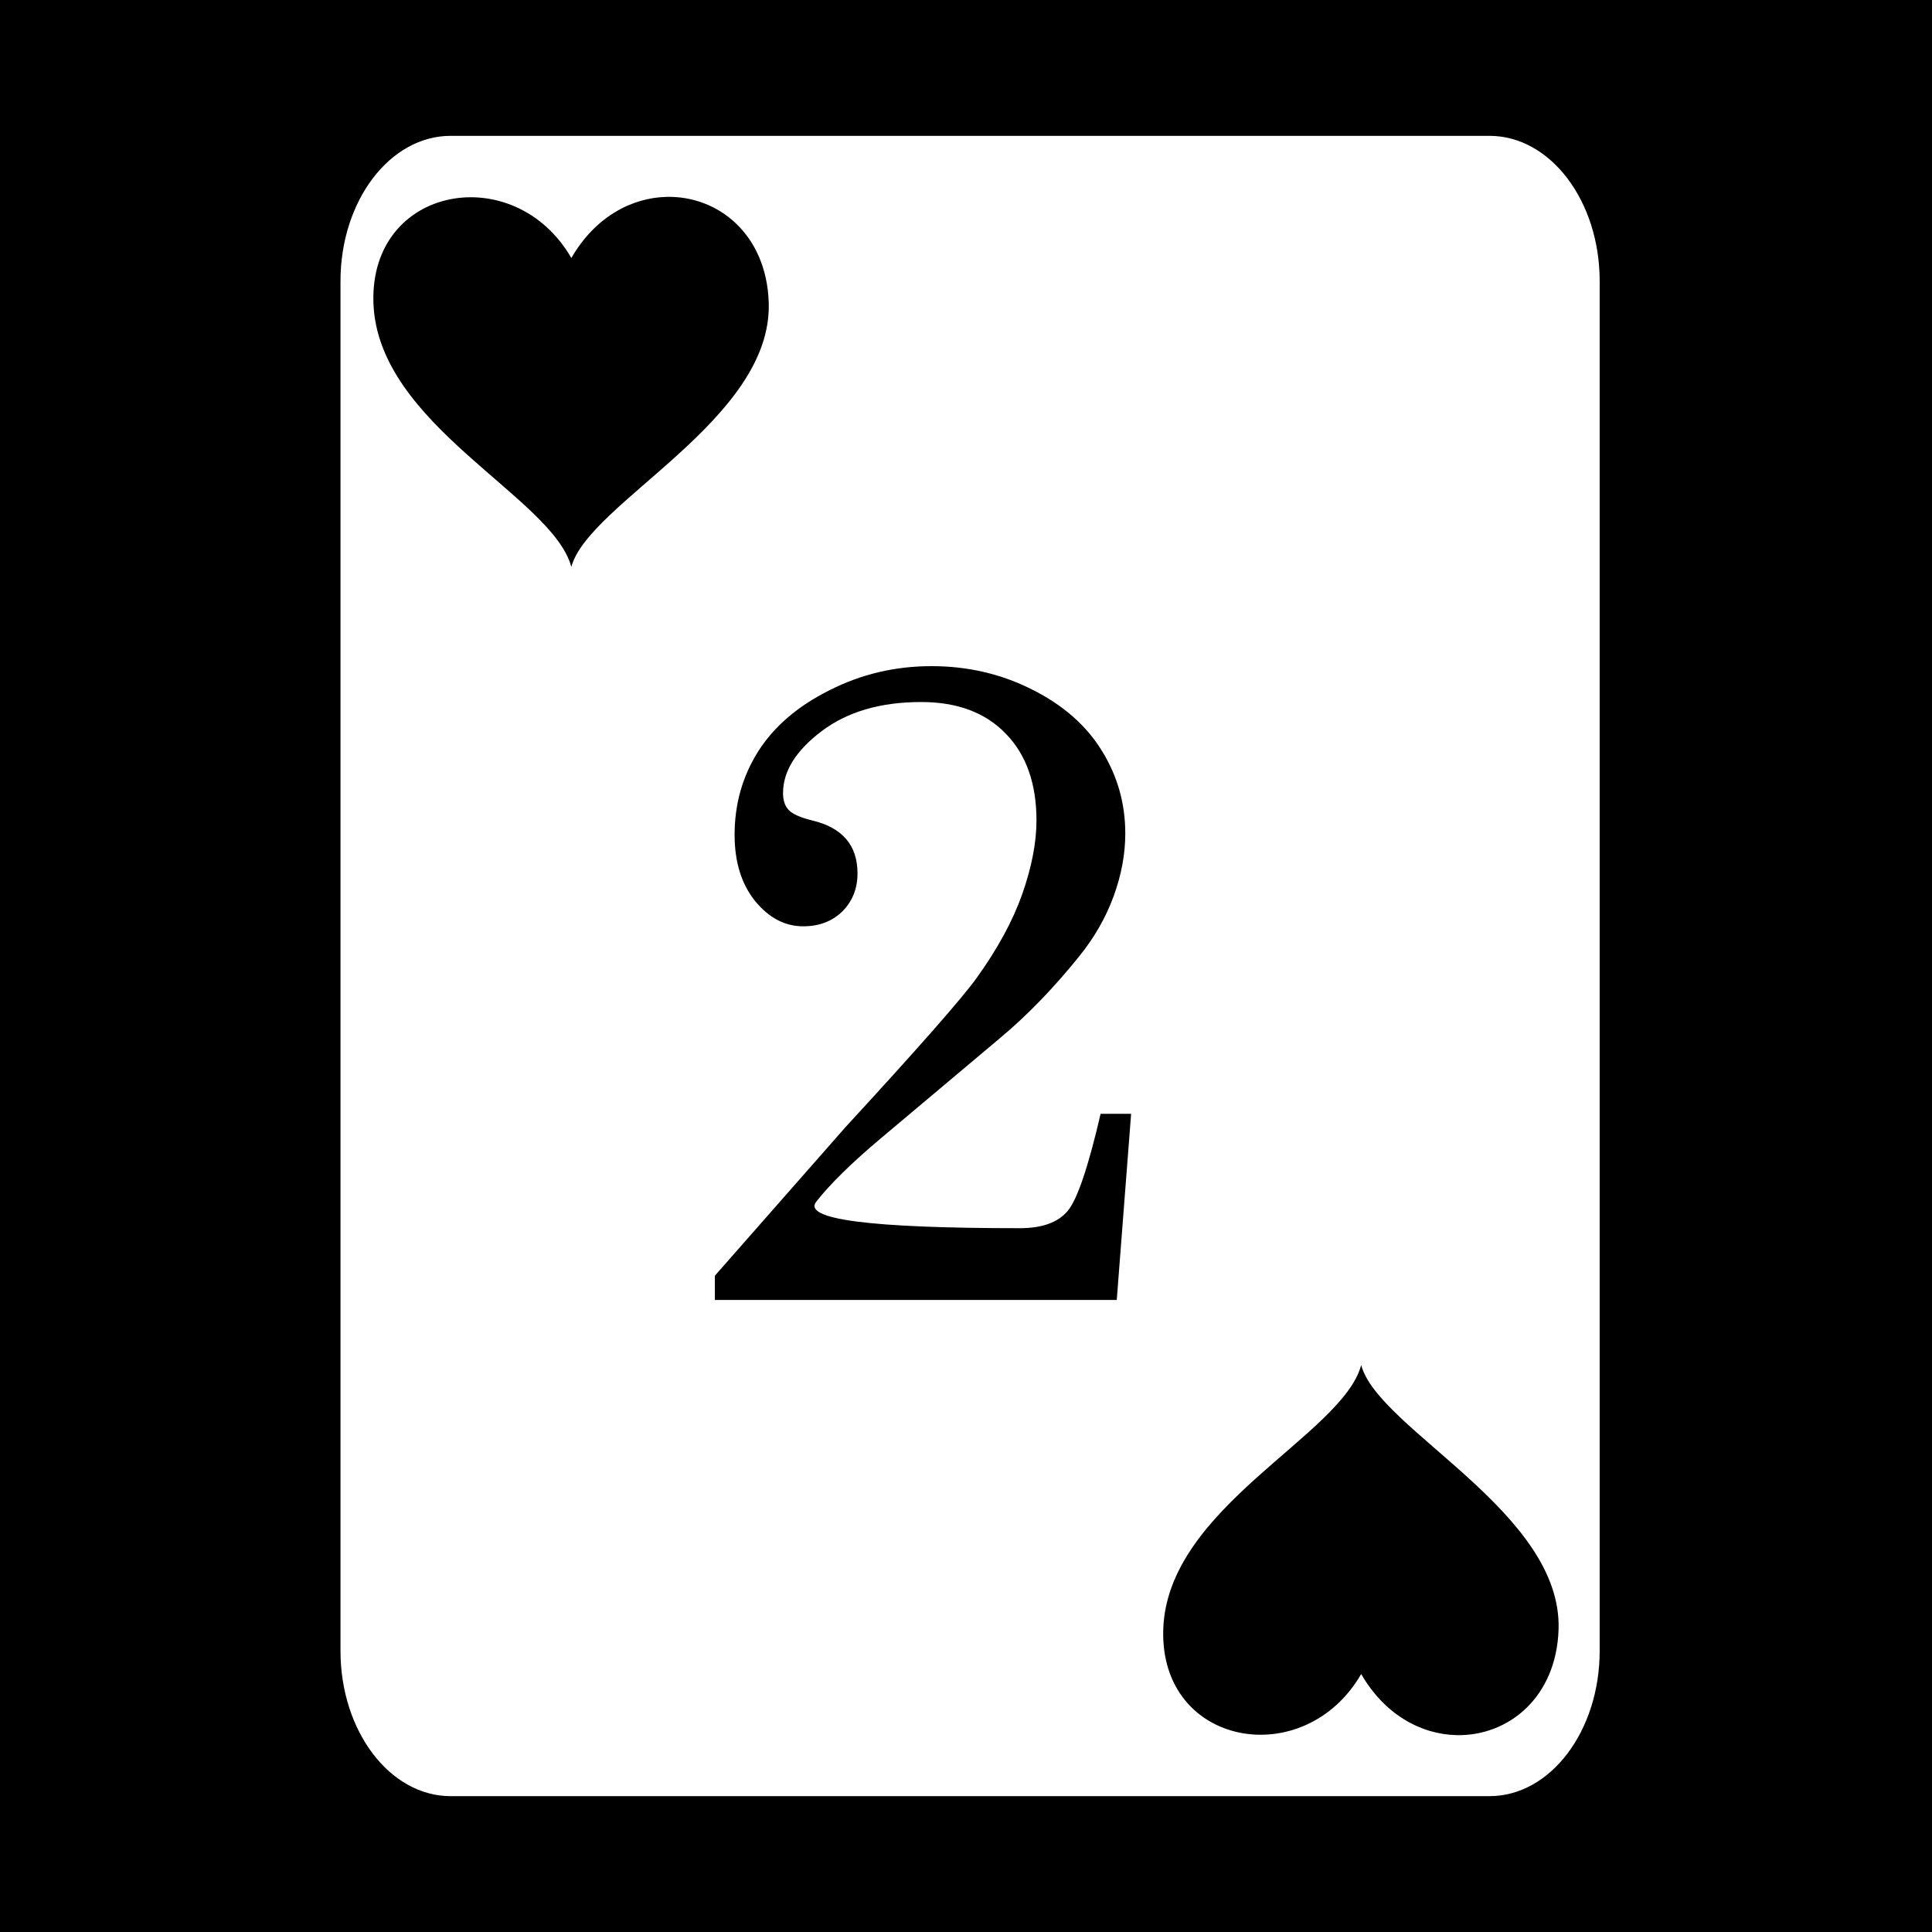
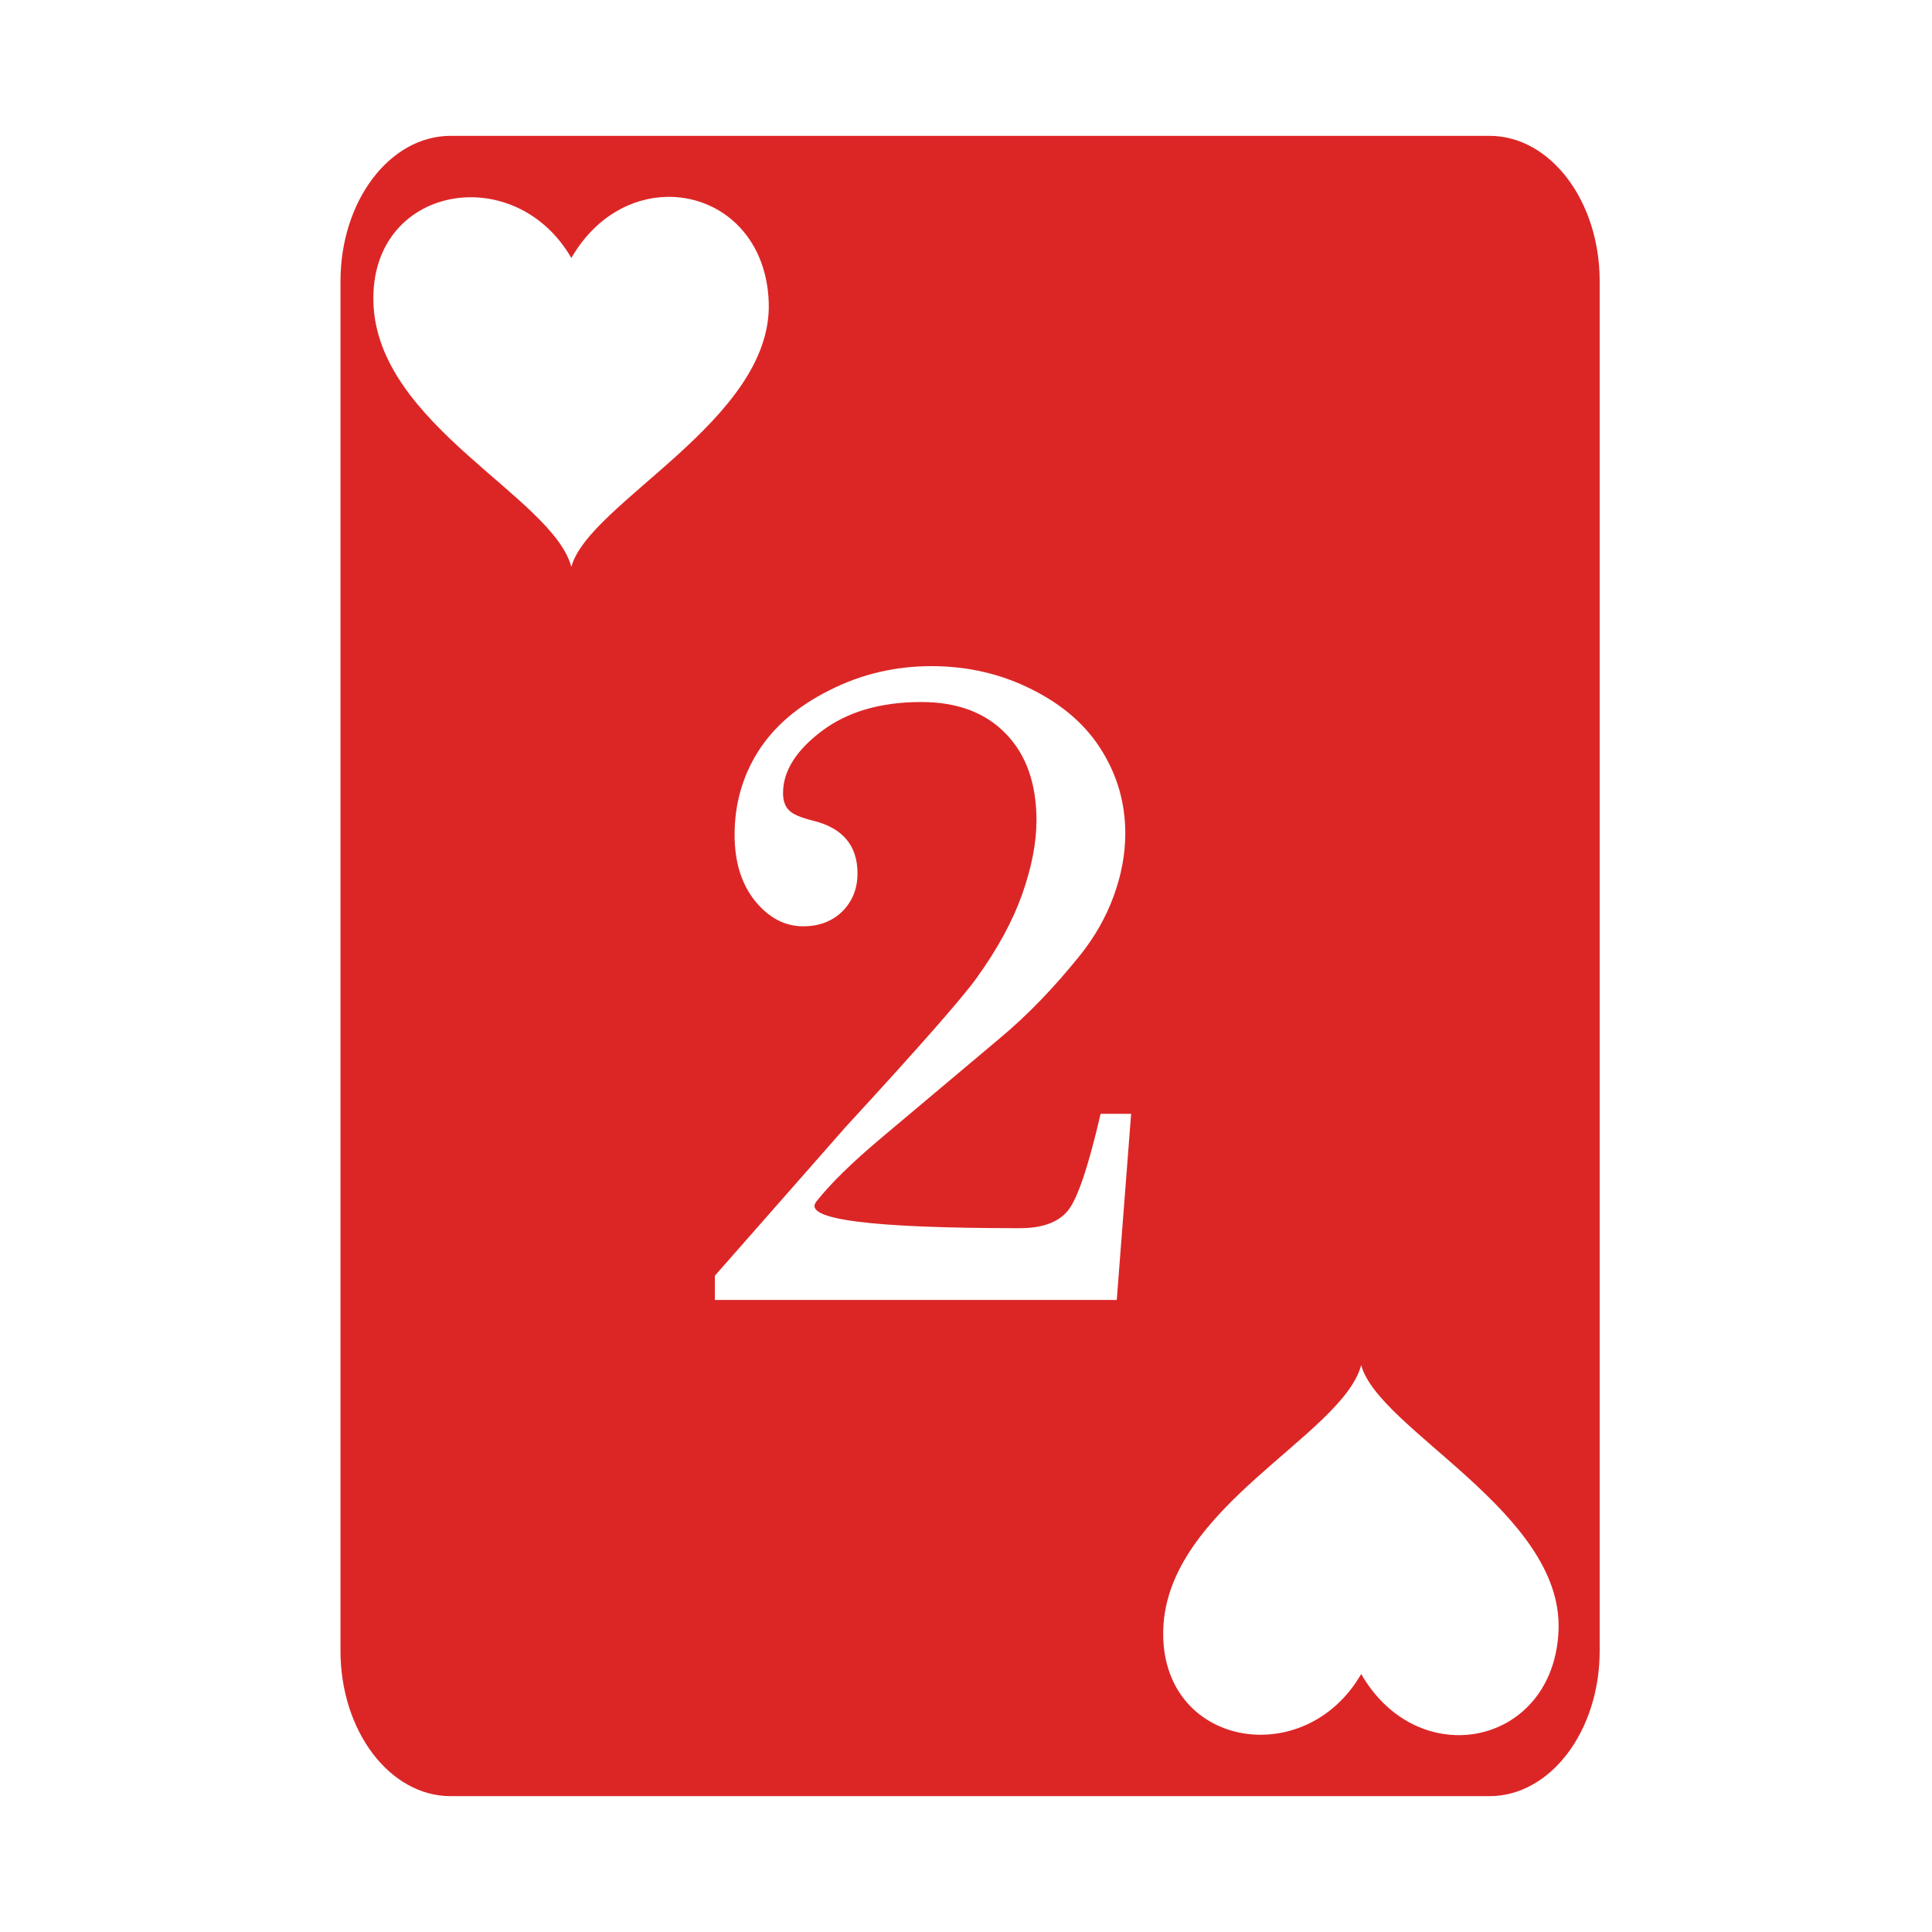
<svg xmlns="http://www.w3.org/2000/svg" viewBox="0 0 512 512">
-   <path d="M0 0h512v512H0z" />
-   <path fill="#fff" d="M119.434 36c-16.126 0-29.2 17.237-29.2 38.5v363c0 21.263 13.074 38.5 29.2 38.5h275.298c16.126 0 29.198-17.237 29.198-38.5v-363c0-21.263-13.072-38.5-29.198-38.5zm57.216 16.174c13.613-.319 26.504 9.854 27.075 28.043.976 31.09-47.74 52.945-52.313 70.015-4.997-18.649-51.413-37.573-52.45-70.015-.994-31.155 37.404-37.907 52.452-11.846 6.262-10.846 15.923-15.978 25.236-16.195zm70.21 124.361c9.588 0 18.464 2.06 26.626 6.182 8.242 4.12 14.424 9.549 18.545 16.285 4.121 6.657 6.182 13.948 6.182 21.873 0 5.468-1.031 11.014-3.092 16.64-2.06 5.627-5.07 10.898-9.033 15.811-6.815 8.48-13.83 15.731-21.041 21.754l-31.383 26.39c-7.925 6.657-13.708 12.323-17.353 16.999-3.646 4.675 14.342 7.013 53.966 7.013 5.944 0 10.183-1.546 12.72-4.636 2.535-3.09 5.428-11.65 8.677-25.676h8.084l-3.805 49.332H189.445v-6.42l34.592-39.346c19.257-20.921 30.826-34.078 34.71-39.466 5.547-7.688 9.588-15.097 12.124-22.229 2.536-7.211 3.805-13.749 3.805-19.613 0-9.748-2.695-17.396-8.084-22.944-5.39-5.626-12.878-8.44-22.467-8.44-10.778 0-19.573 2.576-26.389 7.727-6.815 5.152-10.222 10.62-10.222 16.405 0 1.981.514 3.487 1.545 4.517.95 1.03 3.011 1.942 6.181 2.735 8.004 1.902 12.006 6.576 12.006 14.025 0 4.042-1.347 7.411-4.04 10.106-2.695 2.615-6.143 3.921-10.343 3.921-4.834 0-9.075-2.218-12.72-6.656-3.646-4.517-5.467-10.382-5.467-17.594 0-8.083 2.059-15.412 6.18-21.99 4.2-6.657 10.501-12.085 18.902-16.285 8.4-4.28 17.433-6.42 27.101-6.42zM360.728 361.77c4.572 17.07 53.287 38.925 52.31 70.015-.57 18.189-13.462 28.362-27.074 28.043v-.002c-9.314-.217-18.975-5.349-25.236-16.195-15.048 26.061-53.446 19.31-52.452-11.846 1.037-32.442 47.454-51.366 52.452-70.016z" />
+   <path fill="#fff" d="M0 0h512v512H0z" />
+   <path fill="#dc2626" d="M119.434 36c-16.126 0-29.2 17.237-29.2 38.5v363c0 21.263 13.074 38.5 29.2 38.5h275.298c16.126 0 29.198-17.237 29.198-38.5v-363c0-21.263-13.072-38.5-29.198-38.5zm57.216 16.174c13.613-.319 26.504 9.854 27.075 28.043.976 31.09-47.74 52.945-52.313 70.015-4.997-18.649-51.413-37.573-52.45-70.015-.994-31.155 37.404-37.907 52.452-11.846 6.262-10.846 15.923-15.978 25.236-16.195zm70.21 124.361c9.588 0 18.464 2.06 26.626 6.182 8.242 4.12 14.424 9.549 18.545 16.285 4.121 6.657 6.182 13.948 6.182 21.873 0 5.468-1.031 11.014-3.092 16.64-2.06 5.627-5.07 10.898-9.033 15.811-6.815 8.48-13.83 15.731-21.041 21.754l-31.383 26.39c-7.925 6.657-13.708 12.323-17.353 16.999-3.646 4.675 14.342 7.013 53.966 7.013 5.944 0 10.183-1.546 12.72-4.636 2.535-3.09 5.428-11.65 8.677-25.676h8.084l-3.805 49.332H189.445v-6.42l34.592-39.346c19.257-20.921 30.826-34.078 34.71-39.466 5.547-7.688 9.588-15.097 12.124-22.229 2.536-7.211 3.805-13.749 3.805-19.613 0-9.748-2.695-17.396-8.084-22.944-5.39-5.626-12.878-8.44-22.467-8.44-10.778 0-19.573 2.576-26.389 7.727-6.815 5.152-10.222 10.62-10.222 16.405 0 1.981.514 3.487 1.545 4.517.95 1.03 3.011 1.942 6.181 2.735 8.004 1.902 12.006 6.576 12.006 14.025 0 4.042-1.347 7.411-4.04 10.106-2.695 2.615-6.143 3.921-10.343 3.921-4.834 0-9.075-2.218-12.72-6.656-3.646-4.517-5.467-10.382-5.467-17.594 0-8.083 2.059-15.412 6.18-21.99 4.2-6.657 10.501-12.085 18.902-16.285 8.4-4.28 17.433-6.42 27.101-6.42zM360.728 361.77c4.572 17.07 53.287 38.925 52.31 70.015-.57 18.189-13.462 28.362-27.074 28.043v-.002c-9.314-.217-18.975-5.349-25.236-16.195-15.048 26.061-53.446 19.31-52.452-11.846 1.037-32.442 47.454-51.366 52.452-70.016z" />
</svg>
